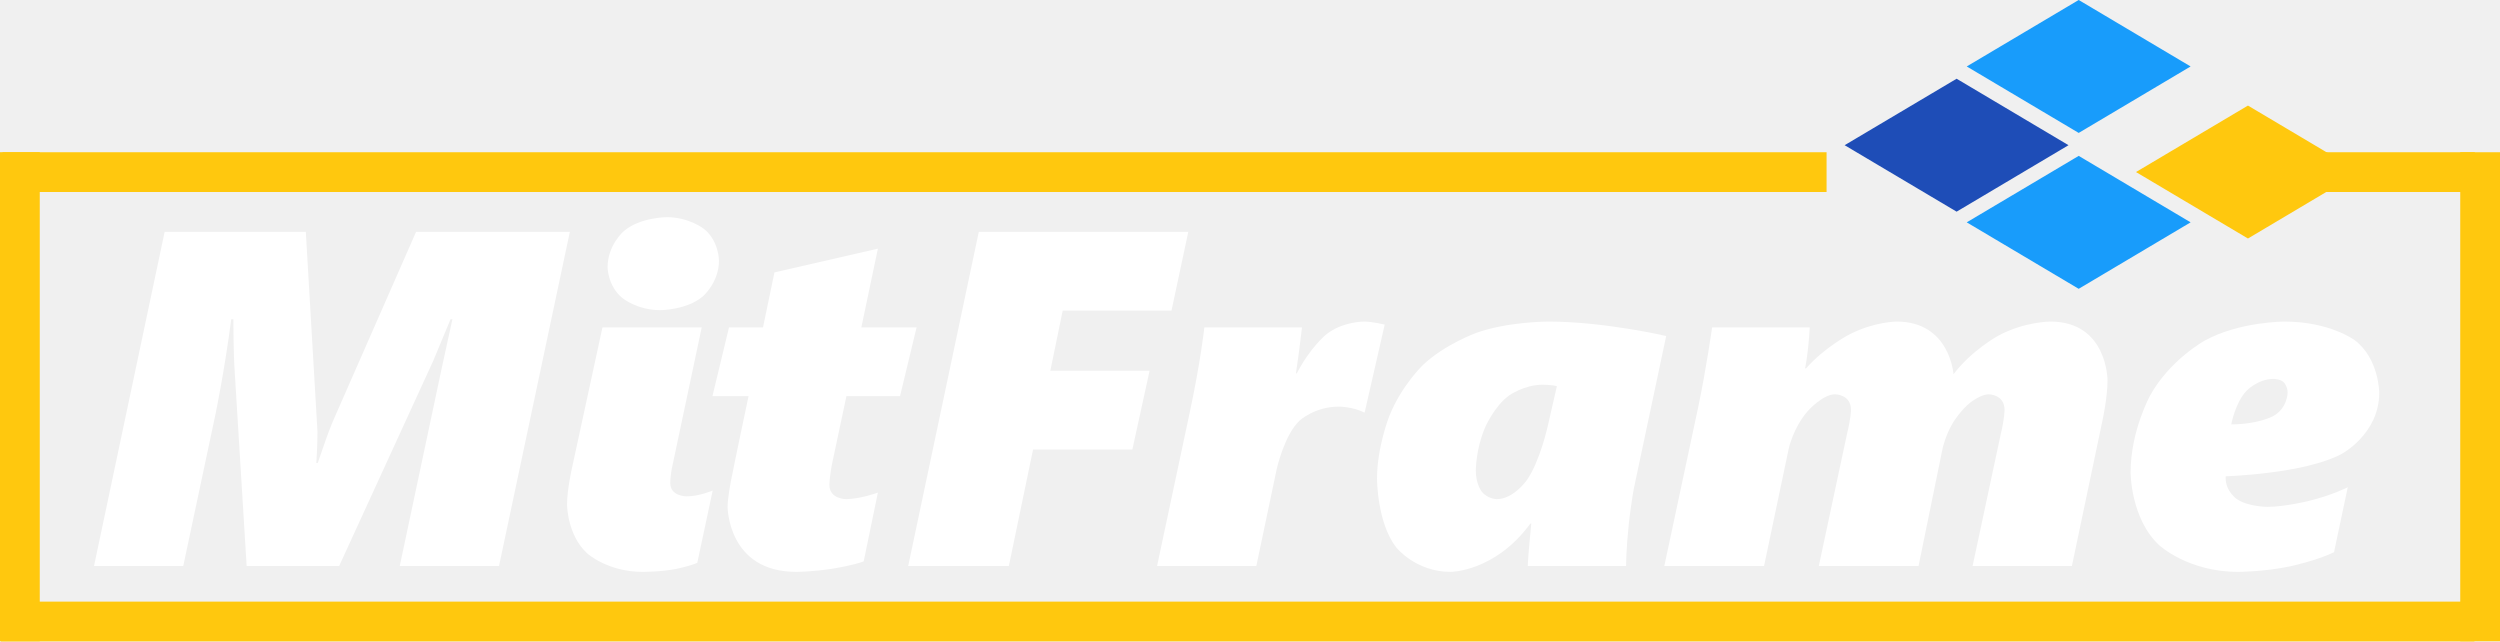
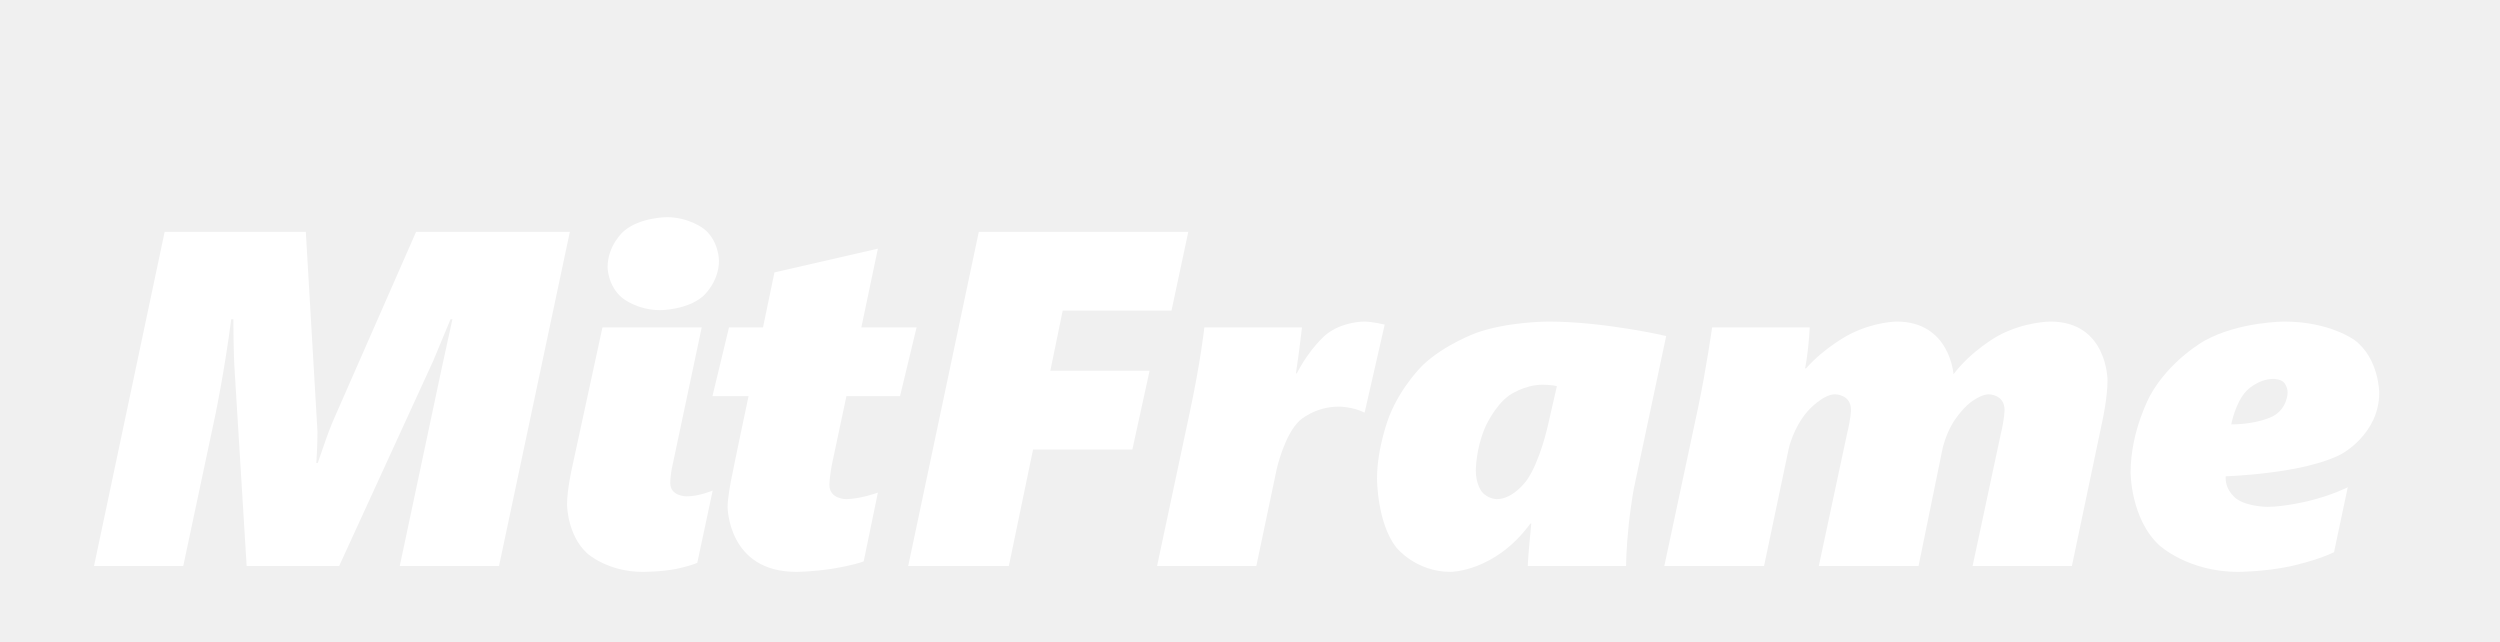
<svg xmlns="http://www.w3.org/2000/svg" width="62.864" height="16.128" viewBox="0 0 62.864 16.128" fill="none">
  <path fill="#FFFFFF" d="M12.548 14.233L10.052 14.233L11.101 9.288L11.376 8.028L11.329 8.028L10.895 9.071L8.528 14.233L6.202 14.233L5.903 9.364C5.868 8.872 5.868 8.028 5.868 8.028L5.815 8.028C5.645 9.323 5.423 10.395 5.423 10.395L4.608 14.233L2.364 14.233L4.14 5.831L7.69 5.831L7.983 10.852C7.983 11.233 7.954 11.643 7.954 11.643L7.989 11.643C8.089 11.362 8.194 11.054 8.194 11.054C8.3 10.747 8.411 10.501 8.411 10.501L10.462 5.831L14.329 5.831L12.548 14.233Z">
</path>
  <path fill="#FFFFFF" d="M18.079 6.551C18.079 7.108 17.672 7.454 17.672 7.454C17.265 7.799 16.602 7.799 16.602 7.799C16.017 7.799 15.647 7.492 15.647 7.492C15.278 7.184 15.278 6.721 15.278 6.721C15.278 6.159 15.688 5.81 15.688 5.81C16.099 5.461 16.767 5.461 16.767 5.461C17.341 5.461 17.71 5.763 17.71 5.763C18.079 6.065 18.079 6.551 18.079 6.551ZM16.157 14.38C15.278 14.38 14.768 13.917 14.768 13.917C14.259 13.454 14.259 12.686 14.259 12.686C14.259 12.311 14.382 11.772 14.382 11.772L15.149 8.233L17.645 8.233L16.913 11.69C16.854 11.936 16.854 12.147 16.854 12.147C16.854 12.481 17.259 12.481 17.259 12.481C17.587 12.481 17.921 12.335 17.921 12.335L17.534 14.151C17.364 14.233 17.001 14.306 17.001 14.306C16.638 14.38 16.157 14.38 16.157 14.38Z">
</path>
  <path fill="#FFFFFF" d="M22.632 9.961L21.284 9.961L20.938 11.59C20.856 11.971 20.856 12.194 20.856 12.194C20.856 12.551 21.272 12.551 21.272 12.551C21.624 12.551 22.075 12.387 22.075 12.387L21.718 14.116C21.442 14.221 20.935 14.3 20.935 14.3C20.429 14.38 20.024 14.38 20.024 14.38C18.296 14.38 18.296 12.745 18.296 12.745C18.296 12.534 18.375 12.118 18.375 12.118C18.454 11.702 18.823 9.961 18.823 9.961L17.915 9.961L18.331 8.233L19.186 8.233L19.474 6.85L22.075 6.253L21.659 8.233L23.048 8.233L22.632 9.961Z">
</path>
  <path fill="#FFFFFF" d="M29.458 7.811L26.722 7.811L26.411 9.323L28.907 9.323L28.474 11.303L25.977 11.303L25.368 14.233L22.837 14.233L24.612 5.831L29.88 5.831L29.458 7.811Z">
</path>
  <path fill="#FFFFFF" d="M34.315 10.372L34.304 10.372C34.011 10.225 33.665 10.225 33.665 10.225C33.056 10.225 32.678 10.577 32.678 10.577C32.3 10.928 32.106 11.784 32.106 11.784L31.591 14.233L29.095 14.233L29.909 10.407C30.196 9.071 30.284 8.233 30.284 8.233L32.739 8.233C32.675 8.801 32.587 9.387 32.587 9.387L32.61 9.387C32.956 8.719 33.357 8.403 33.357 8.403C33.759 8.086 34.292 8.086 34.292 8.086C34.514 8.086 34.819 8.163 34.819 8.163L34.315 10.372Z">
</path>
  <path fill="#FFFFFF" d="M40.889 14.233L38.417 14.233C38.417 14.046 38.505 13.167 38.505 13.167L38.481 13.167C37.591 14.38 36.477 14.38 36.477 14.38C35.593 14.38 35.109 13.764 35.109 13.764C34.626 13.149 34.626 12.036 34.626 12.036C34.626 11.239 34.934 10.465 34.934 10.465C35.241 9.692 35.783 9.176 35.783 9.176C36.325 8.661 37.113 8.374 37.113 8.374C37.901 8.086 38.932 8.086 38.932 8.086C40.345 8.086 41.897 8.45 41.897 8.45L41.118 12.124C41.024 12.54 40.957 13.178 40.957 13.178C40.889 13.817 40.889 14.233 40.889 14.233ZM39.149 9.71C39.009 9.674 38.792 9.674 38.792 9.674C38.323 9.674 37.948 9.944 37.948 9.944C37.573 10.213 37.342 10.752 37.342 10.752C37.11 11.292 37.11 11.831 37.11 11.831C37.11 12.182 37.263 12.367 37.263 12.367C37.415 12.551 37.638 12.551 37.638 12.551C38.059 12.551 38.393 12.074 38.393 12.074C38.727 11.596 38.921 10.706 38.921 10.706L39.149 9.71Z">
</path>
  <path fill="#FFFFFF" d="M52.995 9.563C52.995 10.002 52.866 10.583 52.866 10.583L52.099 14.233L49.602 14.233L50.311 10.911C50.405 10.536 50.405 10.307 50.405 10.307C50.405 9.915 50.007 9.915 50.007 9.915C49.813 9.915 49.559 10.111 49.559 10.111C49.304 10.307 49.11 10.627 49.11 10.627C48.917 10.946 48.847 11.28 48.847 11.28L48.243 14.233L45.735 14.233L46.444 10.911C46.544 10.512 46.544 10.307 46.544 10.307C46.544 9.915 46.145 9.915 46.145 9.915C45.829 9.915 45.46 10.334 45.46 10.334C45.091 10.752 44.979 11.28 44.979 11.28L44.358 14.233L41.85 14.233L42.7 10.249C42.905 9.276 43.052 8.233 43.052 8.233L45.507 8.233C45.466 8.936 45.389 9.264 45.389 9.264L45.413 9.264C45.893 8.719 46.517 8.403 46.517 8.403C47.142 8.086 47.692 8.086 47.692 8.086C49.034 8.086 49.122 9.411 49.122 9.411C49.579 8.807 50.238 8.447 50.238 8.447C50.897 8.086 51.559 8.086 51.559 8.086C52.995 8.086 52.995 9.563 52.995 9.563Z">
</path>
  <path fill="#FFFFFF" d="M59.827 9.879C59.827 10.911 58.881 11.415 58.881 11.415C57.934 11.918 55.966 11.977 55.966 11.977L55.966 12.024C55.966 12.364 56.253 12.554 56.253 12.554C56.54 12.745 57.02 12.745 57.02 12.745C57.448 12.745 58.049 12.598 58.049 12.598C58.649 12.452 59.036 12.252 59.036 12.252L58.69 13.887C58.233 14.104 57.58 14.242 57.58 14.242C56.927 14.38 56.276 14.38 56.276 14.38C55.017 14.38 54.296 13.711 54.296 13.711C53.575 13.043 53.575 11.883 53.575 11.883C53.575 10.829 54.07 9.938 54.07 9.938C54.565 9.047 55.435 8.567 55.435 8.567C56.306 8.086 57.442 8.086 57.442 8.086C58.579 8.086 59.203 8.549 59.203 8.549C59.827 9.012 59.827 9.879 59.827 9.879ZM57.524 9.868C57.524 9.739 57.445 9.633 57.445 9.633C57.366 9.528 57.167 9.528 57.167 9.528C56.774 9.528 56.49 9.827 56.49 9.827C56.206 10.126 56.106 10.671 56.106 10.671C56.768 10.671 57.146 10.471 57.146 10.471C57.524 10.272 57.524 9.868 57.524 9.868Z">
</path>
-   <path d="M47.364 3.651L49.2 2.561L51.035 3.651L49.2 4.741L47.364 3.651Z" stroke="rgba(30, 77, 183, 1.00)" stroke-width="1" fill="#1E4DB7">
- </path>
-   <path d="M50.434 1.671L52.27 0.581L54.105 1.671L52.27 2.761L50.434 1.671Z" stroke="rgba(24, 156, 251, 1.00)" stroke-width="1" fill="#189CFB">
- </path>
-   <path d="M50.434 5.591L52.27 4.501L54.105 5.591L52.27 6.681L50.434 5.591Z" stroke="rgba(24, 156, 251, 1.00)" stroke-width="1" fill="#189CFB">
- </path>
-   <path d="M54.69 4.326L56.526 3.236L58.361 4.326L56.526 5.416L54.69 4.326Z" stroke="rgba(255, 200, 14, 1.00)" stroke-width="1" fill="#FFC80E">
- </path>
-   <path stroke="rgba(255, 200, 14, 1)" stroke-width="1" d="M0.5 3.827L0.5 16.124">
- </path>
-   <path stroke="rgba(255, 200, 14, 1)" stroke-width="1" d="M0.024 15.628L62.221 15.628">
- </path>
-   <path stroke="rgba(255, 200, 14, 1)" stroke-width="1" d="M0.064 4.328L45.93 4.328">
- </path>
-   <path stroke="rgba(255, 200, 14, 1)" stroke-width="1" d="M55.324 4.328L62.23 4.328">
- </path>
-   <path stroke="rgba(255, 200, 14, 1)" stroke-width="1" d="M62.364 3.828L62.364 16.125">
- </path>
</svg>
